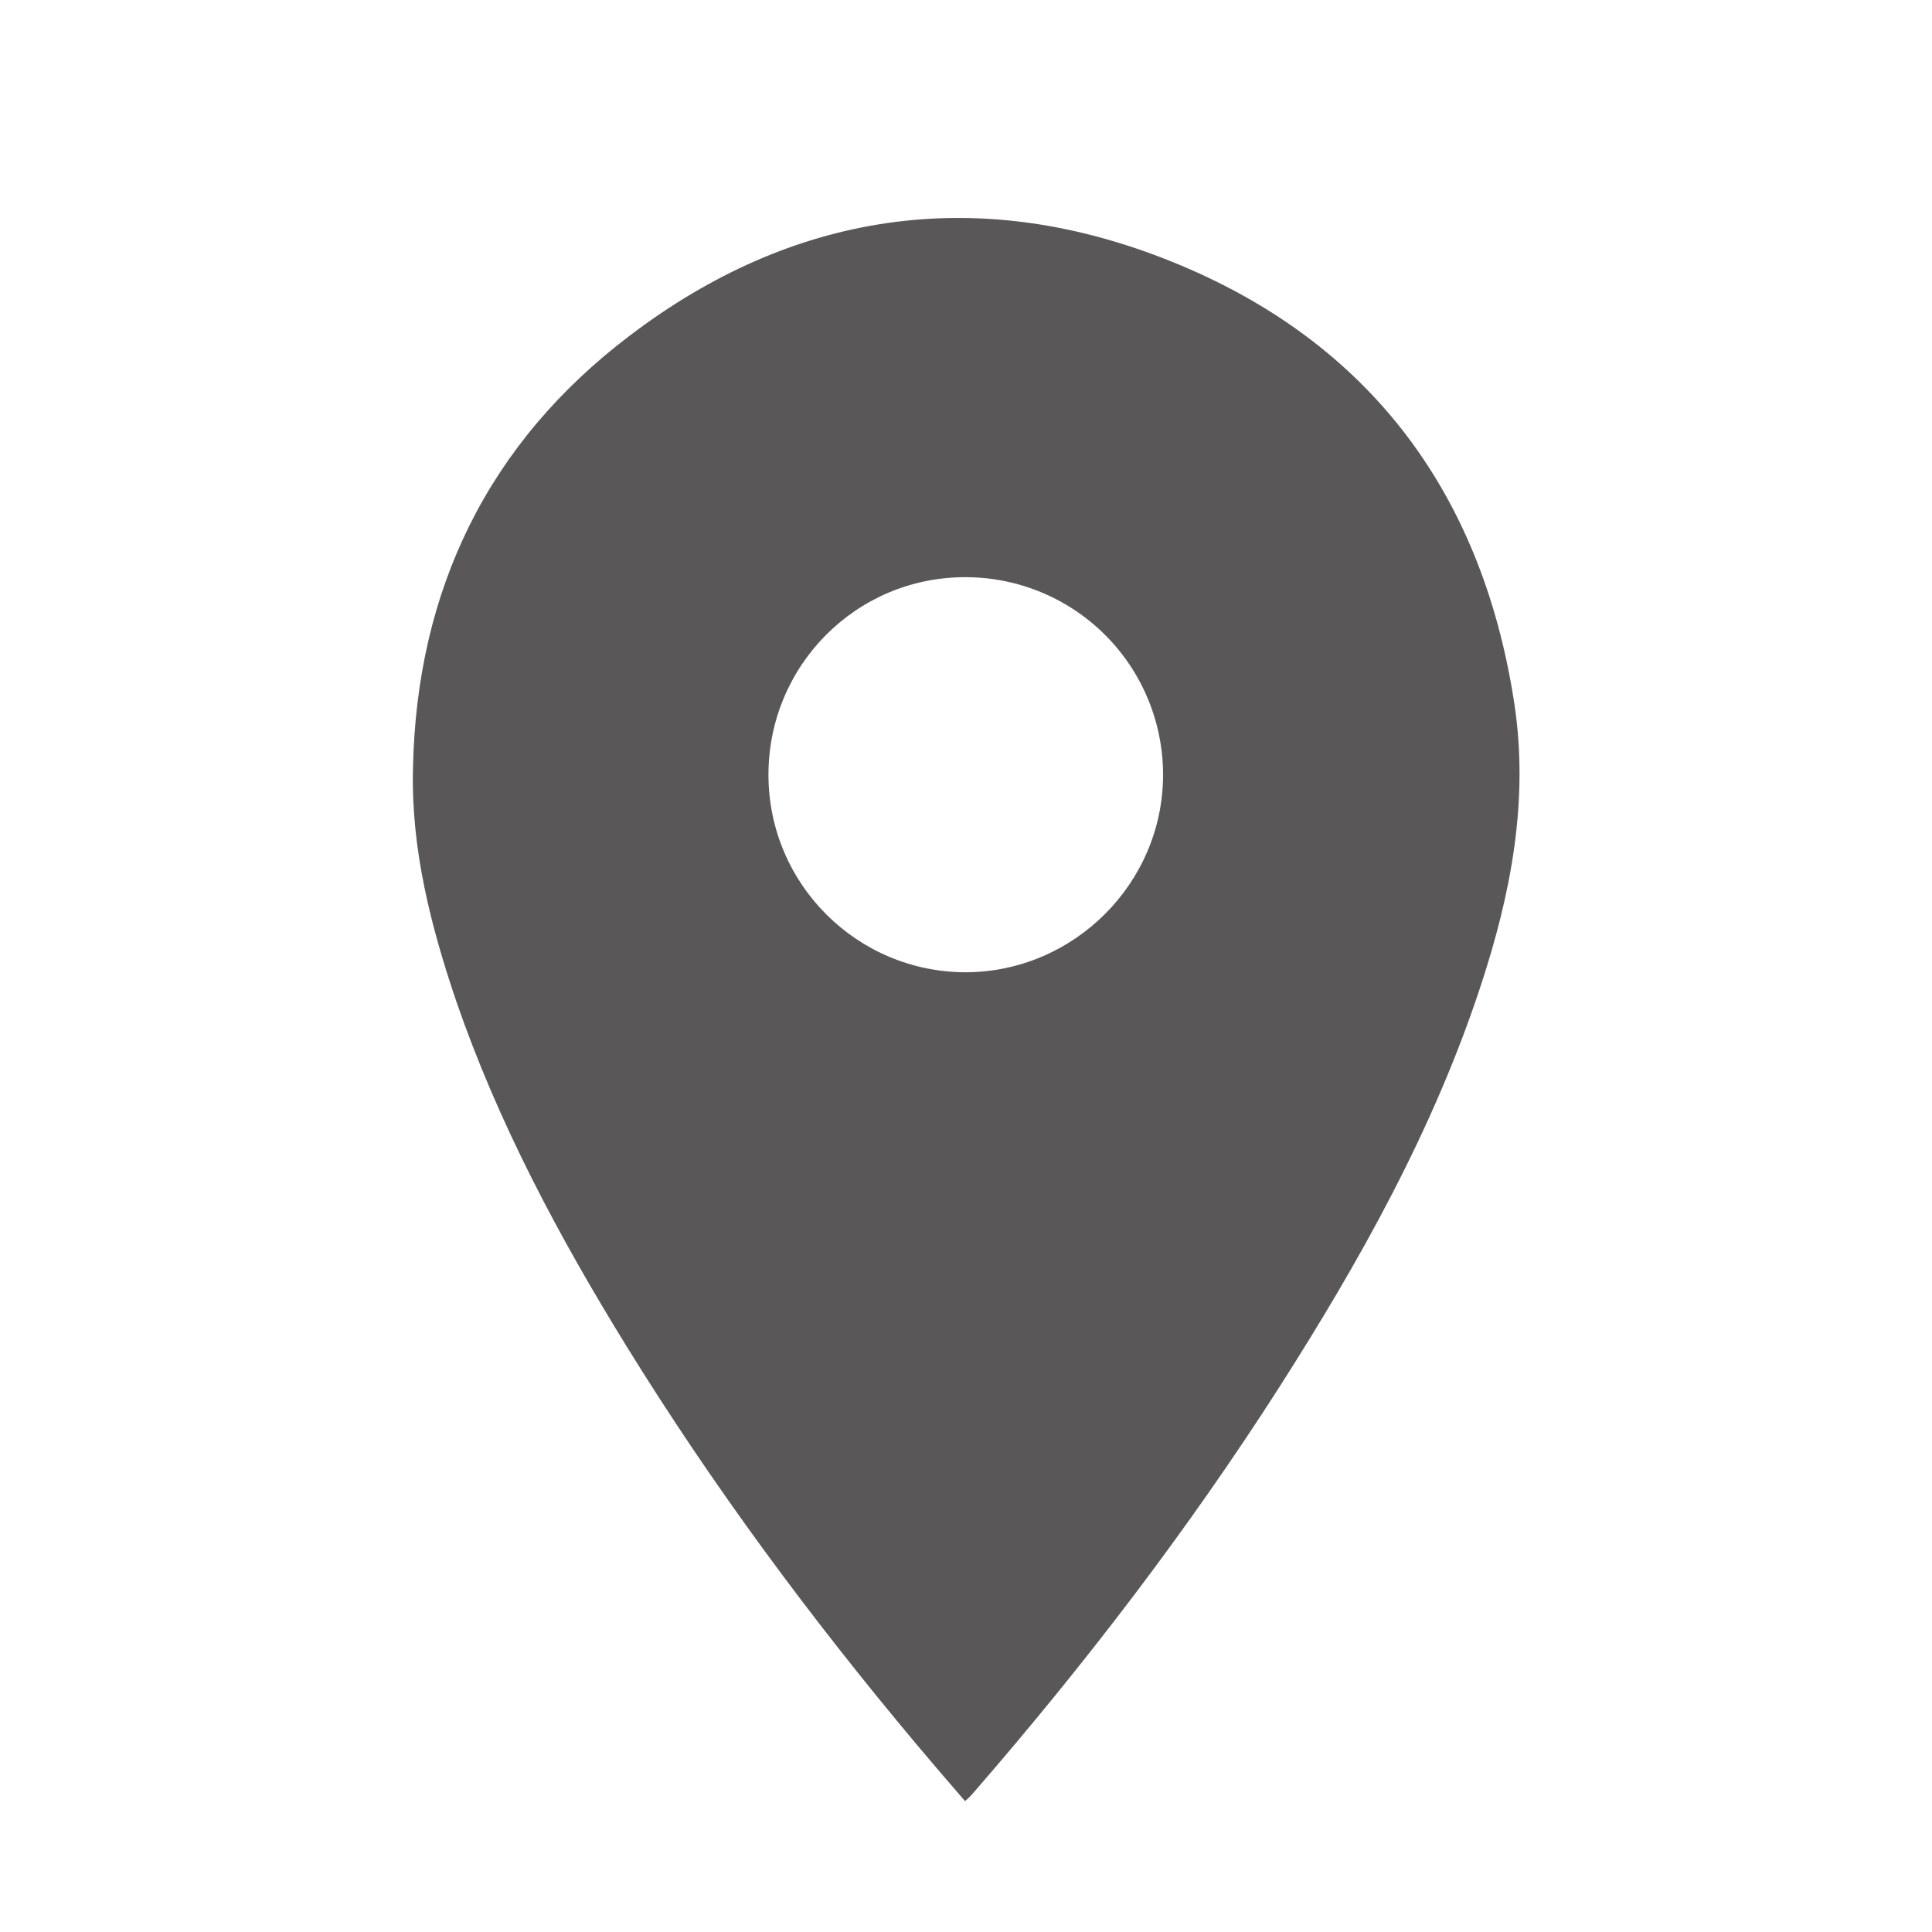
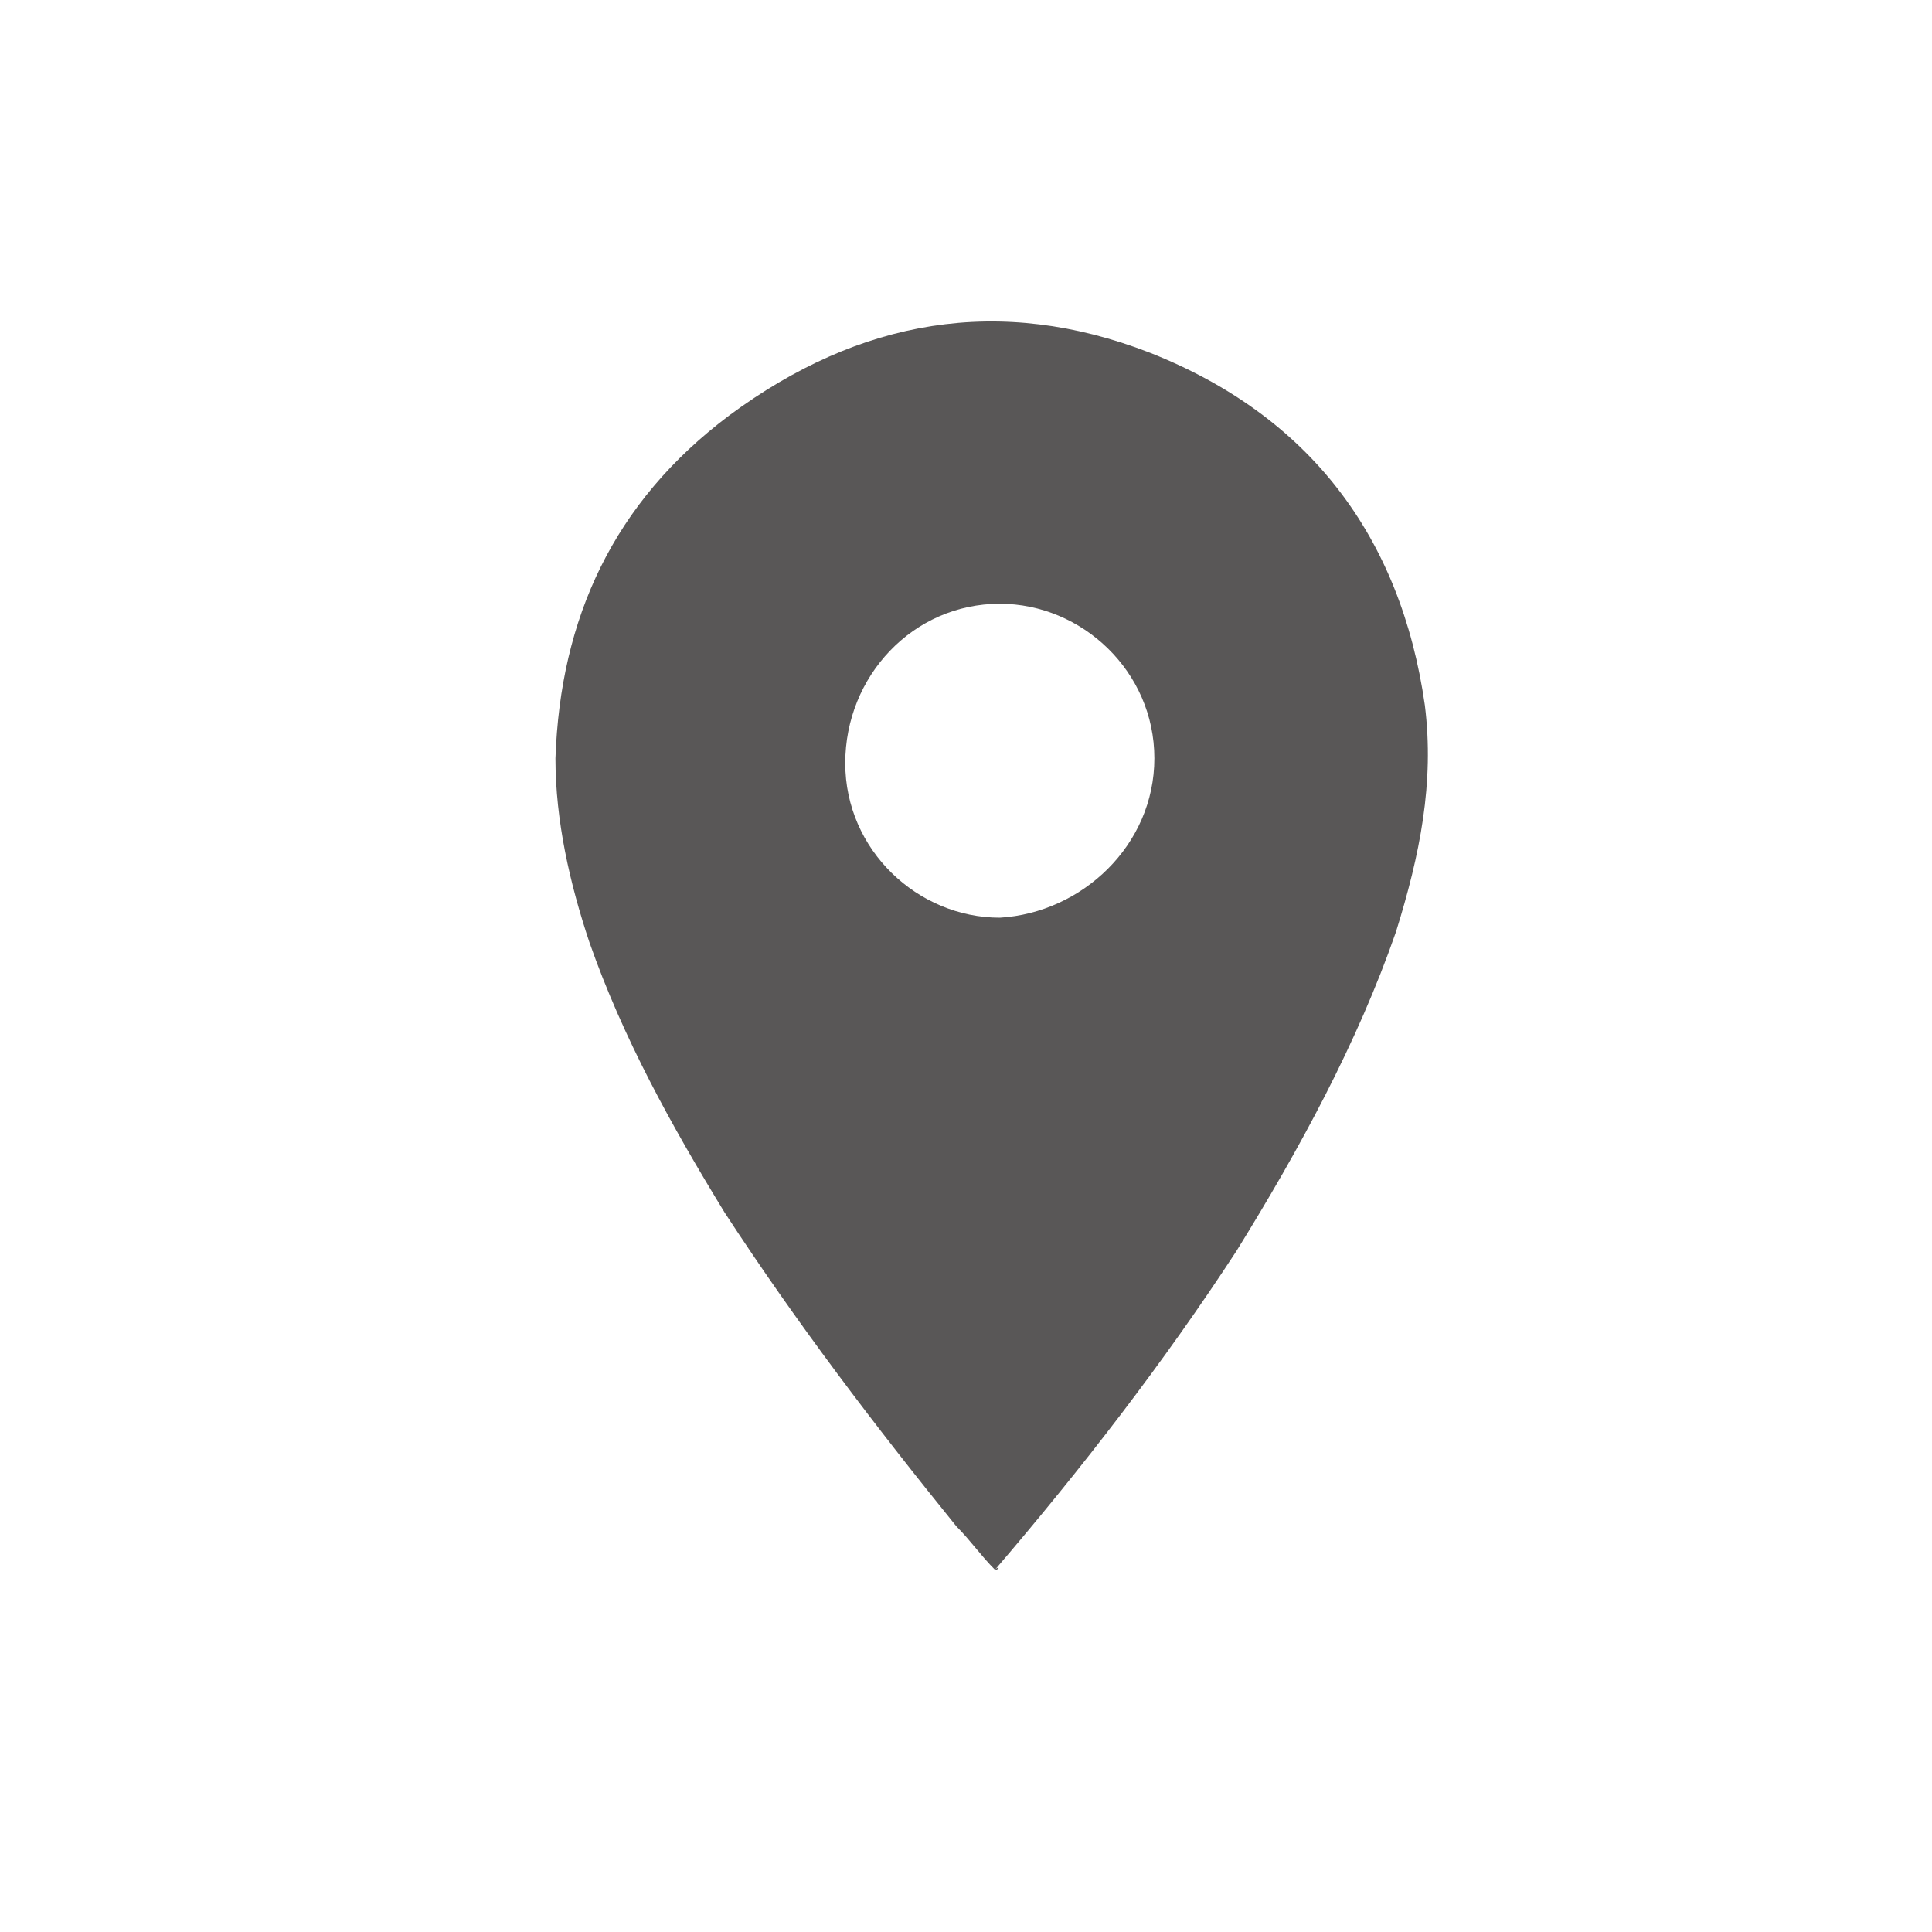
- <svg xmlns="http://www.w3.org/2000/svg" viewBox="0 0 40 40">
-   <path d="M19.98 37.29c-.34-.39-.67-.78-1-1.17-2.19-2.61-4.22-5.35-6.01-8.25-1.4-2.27-2.65-4.61-3.52-7.13-.53-1.56-.94-3.16-.9-4.82.07-3.7 1.55-6.75 4.5-8.98 3.36-2.55 7.13-3.11 11.04-1.59 4.17 1.62 6.58 4.77 7.26 9.2.31 2.02-.07 3.97-.7 5.88-.98 2.97-2.49 5.67-4.17 8.3-1.89 2.95-4.02 5.73-6.32 8.38-.06.07-.11.12-.18.18zm4.1-21.25a4.09 4.09 0 00-4.1-4.09c-2.26 0-4.08 1.84-4.07 4.11A4.09 4.09 0 0020 20.13c2.24-.01 4.08-1.85 4.08-4.09z" fill="#595757" />
+ <svg xmlns="http://www.w3.org/2000/svg" version="1.1" id="圖層_1" x="0px" y="0px" viewBox="0 0 40 40" style="enable-background:new 0 0 40 40;" xml:space="preserve">
+   <style type="text/css">
+ 	.st0{fill:#595757;}
+ </style>
+   <g id="tNC30H_1_">
+     <g id="XMLID_410_">
+       <path id="XMLID_1486_" class="st0" d="M20.6,32.5c-0.3-0.3-0.5-0.6-0.8-0.9c-1.7-2.1-3.3-4.2-4.8-6.5c-1.1-1.8-2.1-3.6-2.8-5.6    c-0.4-1.2-0.7-2.5-0.7-3.8c0.1-2.9,1.2-5.3,3.6-7.1c2.7-2,5.6-2.5,8.7-1.3c3.3,1.3,5.2,3.8,5.7,7.3c0.2,1.6-0.1,3.1-0.6,4.7    c-0.8,2.3-2,4.5-3.3,6.6c-1.5,2.3-3.2,4.5-5,6.6C20.7,32.4,20.7,32.5,20.6,32.5z M23.9,15.7c0-1.8-1.5-3.2-3.2-3.2    c-1.8,0-3.2,1.5-3.2,3.3c0,1.8,1.5,3.2,3.2,3.2C22.4,18.9,23.9,17.5,23.9,15.7z" />
+     </g>
+   </g>
</svg>
